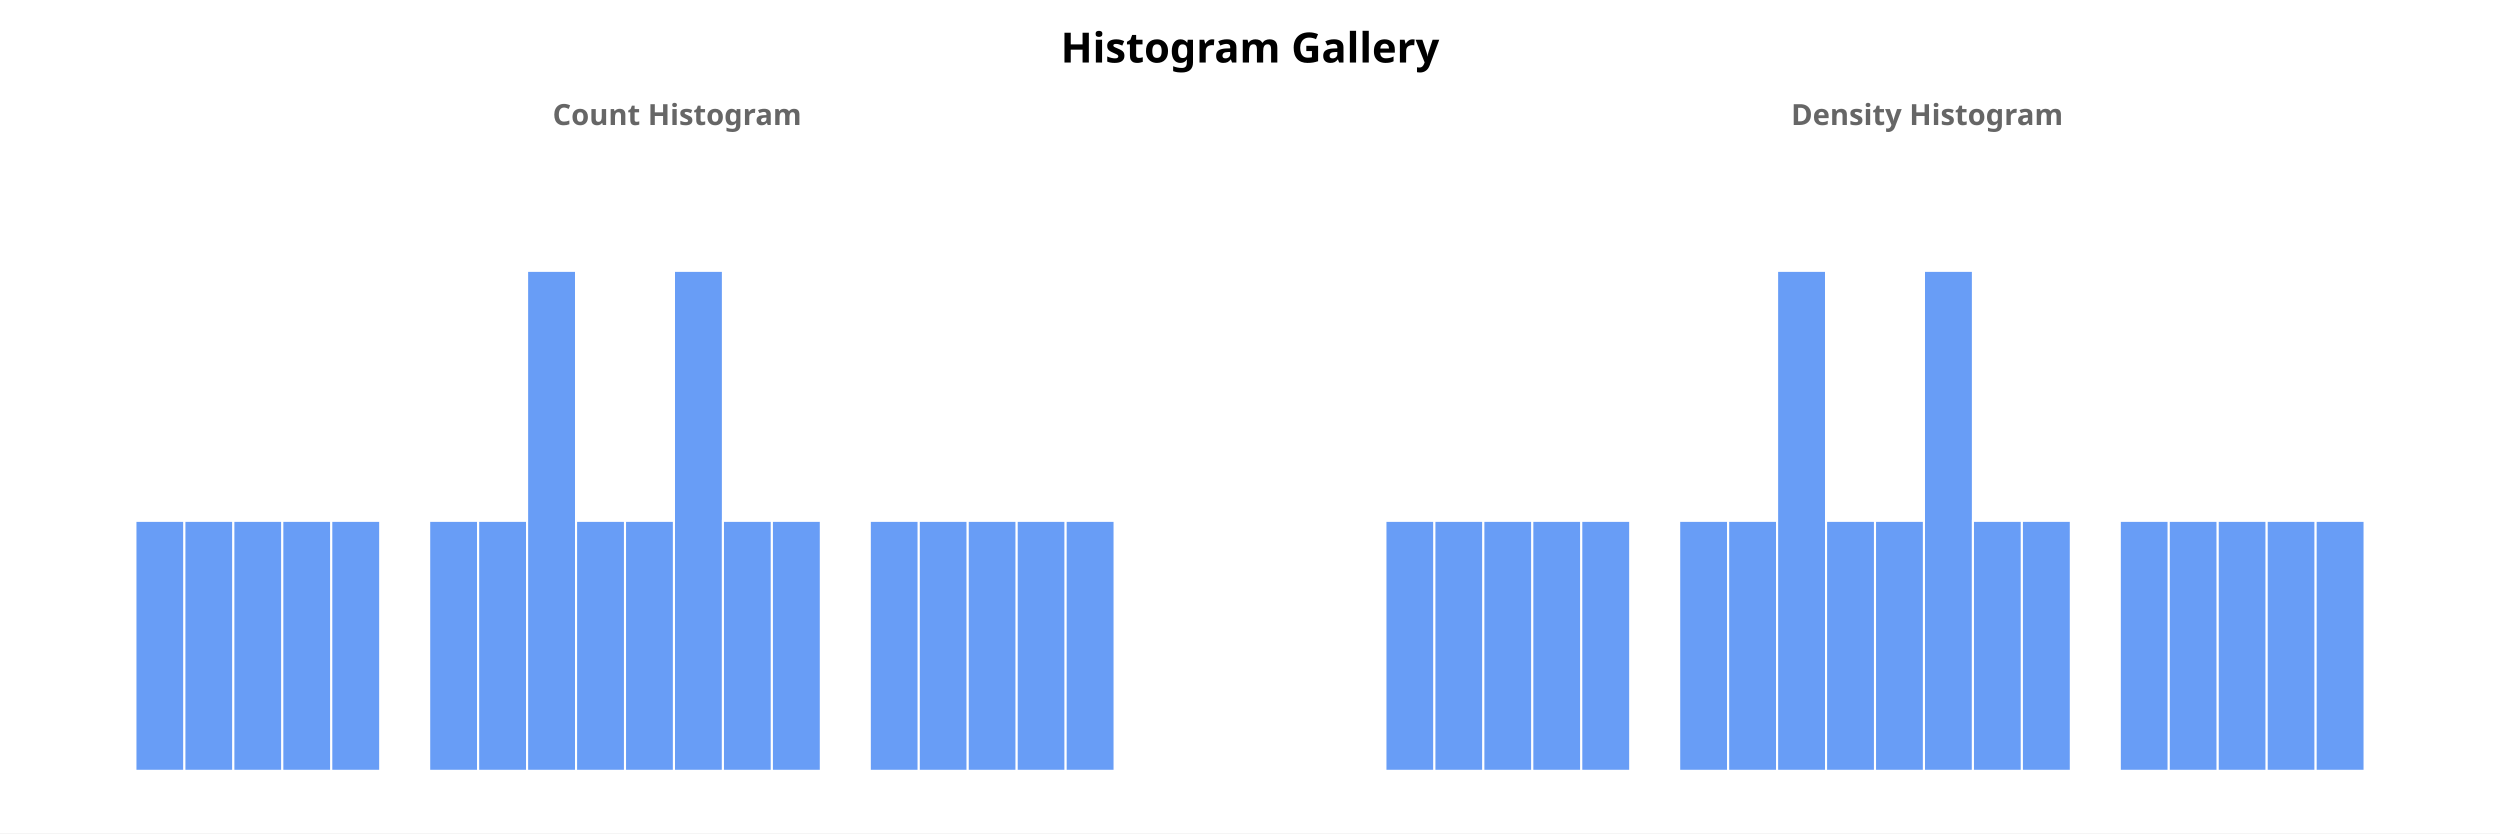
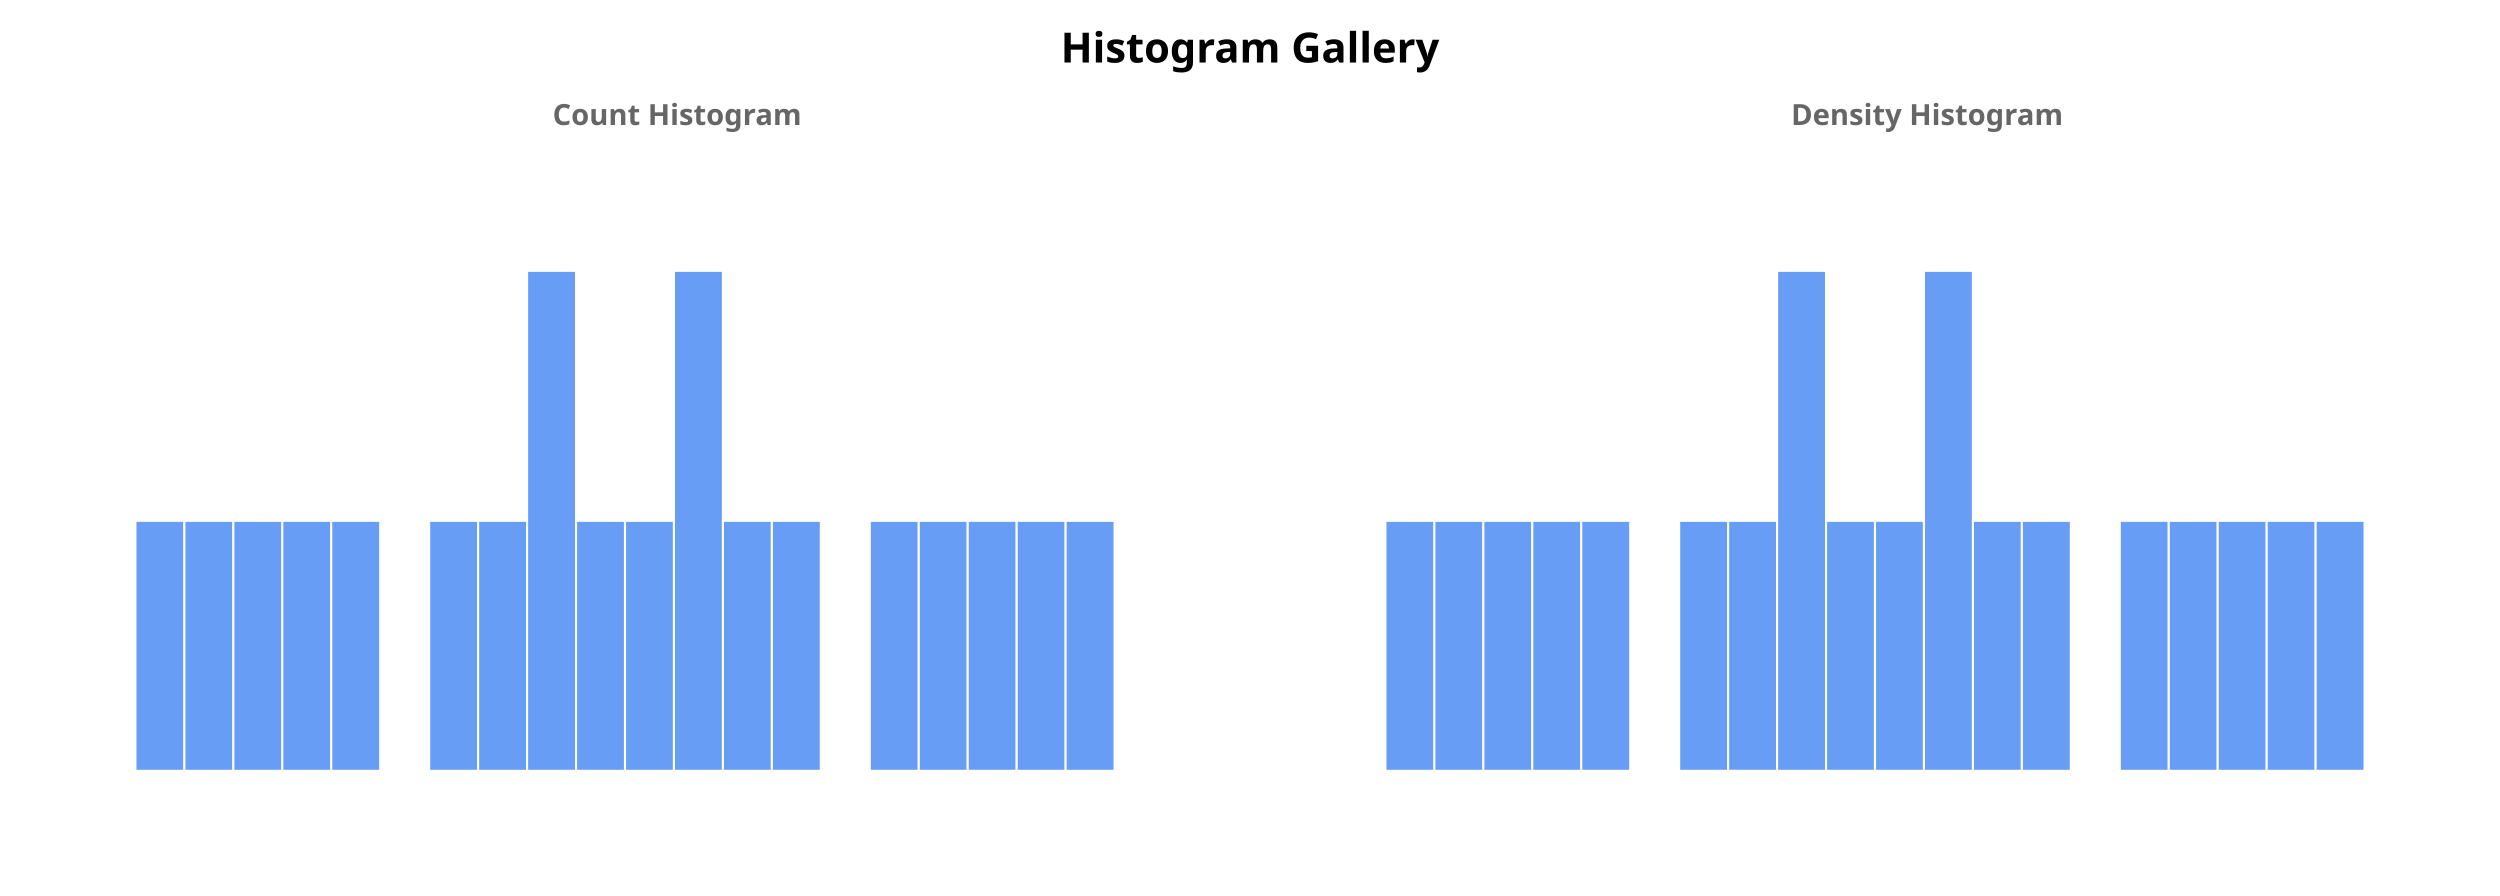
- <svg xmlns="http://www.w3.org/2000/svg" width="1200" height="400" viewBox="0 0 1200 400">
-   <rect x="0.00" y="0.00" width="1200.00" height="400.00" fill="#ffffff" />
+ <svg xmlns="http://www.w3.org/2000/svg" width="1200" height="430" viewBox="0 0 1200 430">
+   <rect x="0.00" y="0.00" width="1200.00" height="430.00" fill="#ffffff" />
  <text x="600.00" y="30.00" fill="#000000" text-anchor="middle" font-family="sans-serif" font-size="20.00px" font-weight="bold">Histogram Gallery</text>
  <g transform="translate(25, 60)">
    <text x="300.00" y="0.00" fill="#666" text-anchor="middle" font-family="sans-serif" font-size="14.00px" font-weight="bold">Count Histogram</text>
    <g transform="translate(0, 30)">
      <rect x="40.00" y="160.00" width="23.50" height="120.00" fill="#4285f4" stroke="#fff" stroke-width="1.00" opacity="0.80" />
      <rect x="63.50" y="160.00" width="23.50" height="120.00" fill="#4285f4" stroke="#fff" stroke-width="1.00" opacity="0.80" />
      <rect x="87.00" y="160.00" width="23.50" height="120.00" fill="#4285f4" stroke="#fff" stroke-width="1.00" opacity="0.80" />
      <rect x="110.50" y="160.00" width="23.50" height="120.00" fill="#4285f4" stroke="#fff" stroke-width="1.00" opacity="0.80" />
      <rect x="134.00" y="160.00" width="23.50" height="120.00" fill="#4285f4" stroke="#fff" stroke-width="1.00" opacity="0.80" />
      <rect x="157.50" y="280.00" width="23.50" height="0.00" fill="#4285f4" stroke="#fff" stroke-width="1.00" opacity="0.80" />
      <rect x="181.00" y="160.00" width="23.50" height="120.00" fill="#4285f4" stroke="#fff" stroke-width="1.00" opacity="0.80" />
      <rect x="204.50" y="160.00" width="23.50" height="120.00" fill="#4285f4" stroke="#fff" stroke-width="1.00" opacity="0.80" />
      <rect x="228.00" y="40.00" width="23.50" height="240.00" fill="#4285f4" stroke="#fff" stroke-width="1.00" opacity="0.80" />
      <rect x="251.50" y="160.00" width="23.50" height="120.00" fill="#4285f4" stroke="#fff" stroke-width="1.00" opacity="0.80" />
      <rect x="275.00" y="160.00" width="23.50" height="120.00" fill="#4285f4" stroke="#fff" stroke-width="1.00" opacity="0.80" />
      <rect x="298.50" y="40.00" width="23.50" height="240.00" fill="#4285f4" stroke="#fff" stroke-width="1.00" opacity="0.80" />
      <rect x="322.00" y="160.00" width="23.50" height="120.00" fill="#4285f4" stroke="#fff" stroke-width="1.00" opacity="0.80" />
      <rect x="345.50" y="160.00" width="23.50" height="120.00" fill="#4285f4" stroke="#fff" stroke-width="1.00" opacity="0.80" />
      <rect x="369.00" y="280.00" width="23.50" height="0.00" fill="#4285f4" stroke="#fff" stroke-width="1.00" opacity="0.80" />
      <rect x="392.50" y="160.00" width="23.50" height="120.00" fill="#4285f4" stroke="#fff" stroke-width="1.00" opacity="0.80" />
      <rect x="416.00" y="160.00" width="23.50" height="120.00" fill="#4285f4" stroke="#fff" stroke-width="1.00" opacity="0.80" />
      <rect x="439.50" y="160.00" width="23.50" height="120.00" fill="#4285f4" stroke="#fff" stroke-width="1.00" opacity="0.80" />
      <rect x="463.00" y="160.00" width="23.50" height="120.00" fill="#4285f4" stroke="#fff" stroke-width="1.00" opacity="0.80" />
      <rect x="486.50" y="160.00" width="23.50" height="120.00" fill="#4285f4" stroke="#fff" stroke-width="1.00" opacity="0.80" />
    </g>
  </g>
  <g transform="translate(625, 60)">
    <text x="300.00" y="0.00" fill="#666" text-anchor="middle" font-family="sans-serif" font-size="14.00px" font-weight="bold">Density Histogram</text>
    <g transform="translate(0, 30)">
      <rect x="40.00" y="160.00" width="23.50" height="120.00" fill="#4285f4" stroke="#fff" stroke-width="1.00" opacity="0.80" />
      <rect x="63.50" y="160.00" width="23.50" height="120.00" fill="#4285f4" stroke="#fff" stroke-width="1.00" opacity="0.80" />
      <rect x="87.00" y="160.00" width="23.50" height="120.00" fill="#4285f4" stroke="#fff" stroke-width="1.00" opacity="0.80" />
      <rect x="110.50" y="160.00" width="23.50" height="120.00" fill="#4285f4" stroke="#fff" stroke-width="1.00" opacity="0.80" />
      <rect x="134.00" y="160.00" width="23.50" height="120.00" fill="#4285f4" stroke="#fff" stroke-width="1.00" opacity="0.80" />
      <rect x="157.50" y="280.00" width="23.50" height="0.00" fill="#4285f4" stroke="#fff" stroke-width="1.00" opacity="0.80" />
      <rect x="181.00" y="160.00" width="23.50" height="120.00" fill="#4285f4" stroke="#fff" stroke-width="1.00" opacity="0.80" />
      <rect x="204.50" y="160.00" width="23.50" height="120.00" fill="#4285f4" stroke="#fff" stroke-width="1.00" opacity="0.80" />
      <rect x="228.00" y="40.00" width="23.50" height="240.00" fill="#4285f4" stroke="#fff" stroke-width="1.00" opacity="0.80" />
      <rect x="251.50" y="160.00" width="23.50" height="120.00" fill="#4285f4" stroke="#fff" stroke-width="1.00" opacity="0.80" />
      <rect x="275.00" y="160.00" width="23.50" height="120.00" fill="#4285f4" stroke="#fff" stroke-width="1.00" opacity="0.80" />
      <rect x="298.50" y="40.00" width="23.50" height="240.00" fill="#4285f4" stroke="#fff" stroke-width="1.00" opacity="0.80" />
      <rect x="322.00" y="160.00" width="23.50" height="120.00" fill="#4285f4" stroke="#fff" stroke-width="1.00" opacity="0.80" />
      <rect x="345.50" y="160.00" width="23.50" height="120.00" fill="#4285f4" stroke="#fff" stroke-width="1.00" opacity="0.80" />
      <rect x="369.00" y="280.00" width="23.50" height="0.00" fill="#4285f4" stroke="#fff" stroke-width="1.00" opacity="0.80" />
      <rect x="392.50" y="160.00" width="23.50" height="120.00" fill="#4285f4" stroke="#fff" stroke-width="1.00" opacity="0.80" />
      <rect x="416.00" y="160.00" width="23.50" height="120.00" fill="#4285f4" stroke="#fff" stroke-width="1.00" opacity="0.80" />
      <rect x="439.50" y="160.00" width="23.50" height="120.00" fill="#4285f4" stroke="#fff" stroke-width="1.00" opacity="0.80" />
      <rect x="463.00" y="160.00" width="23.50" height="120.00" fill="#4285f4" stroke="#fff" stroke-width="1.00" opacity="0.80" />
      <rect x="486.50" y="160.00" width="23.50" height="120.00" fill="#4285f4" stroke="#fff" stroke-width="1.00" opacity="0.80" />
    </g>
  </g>
</svg>
